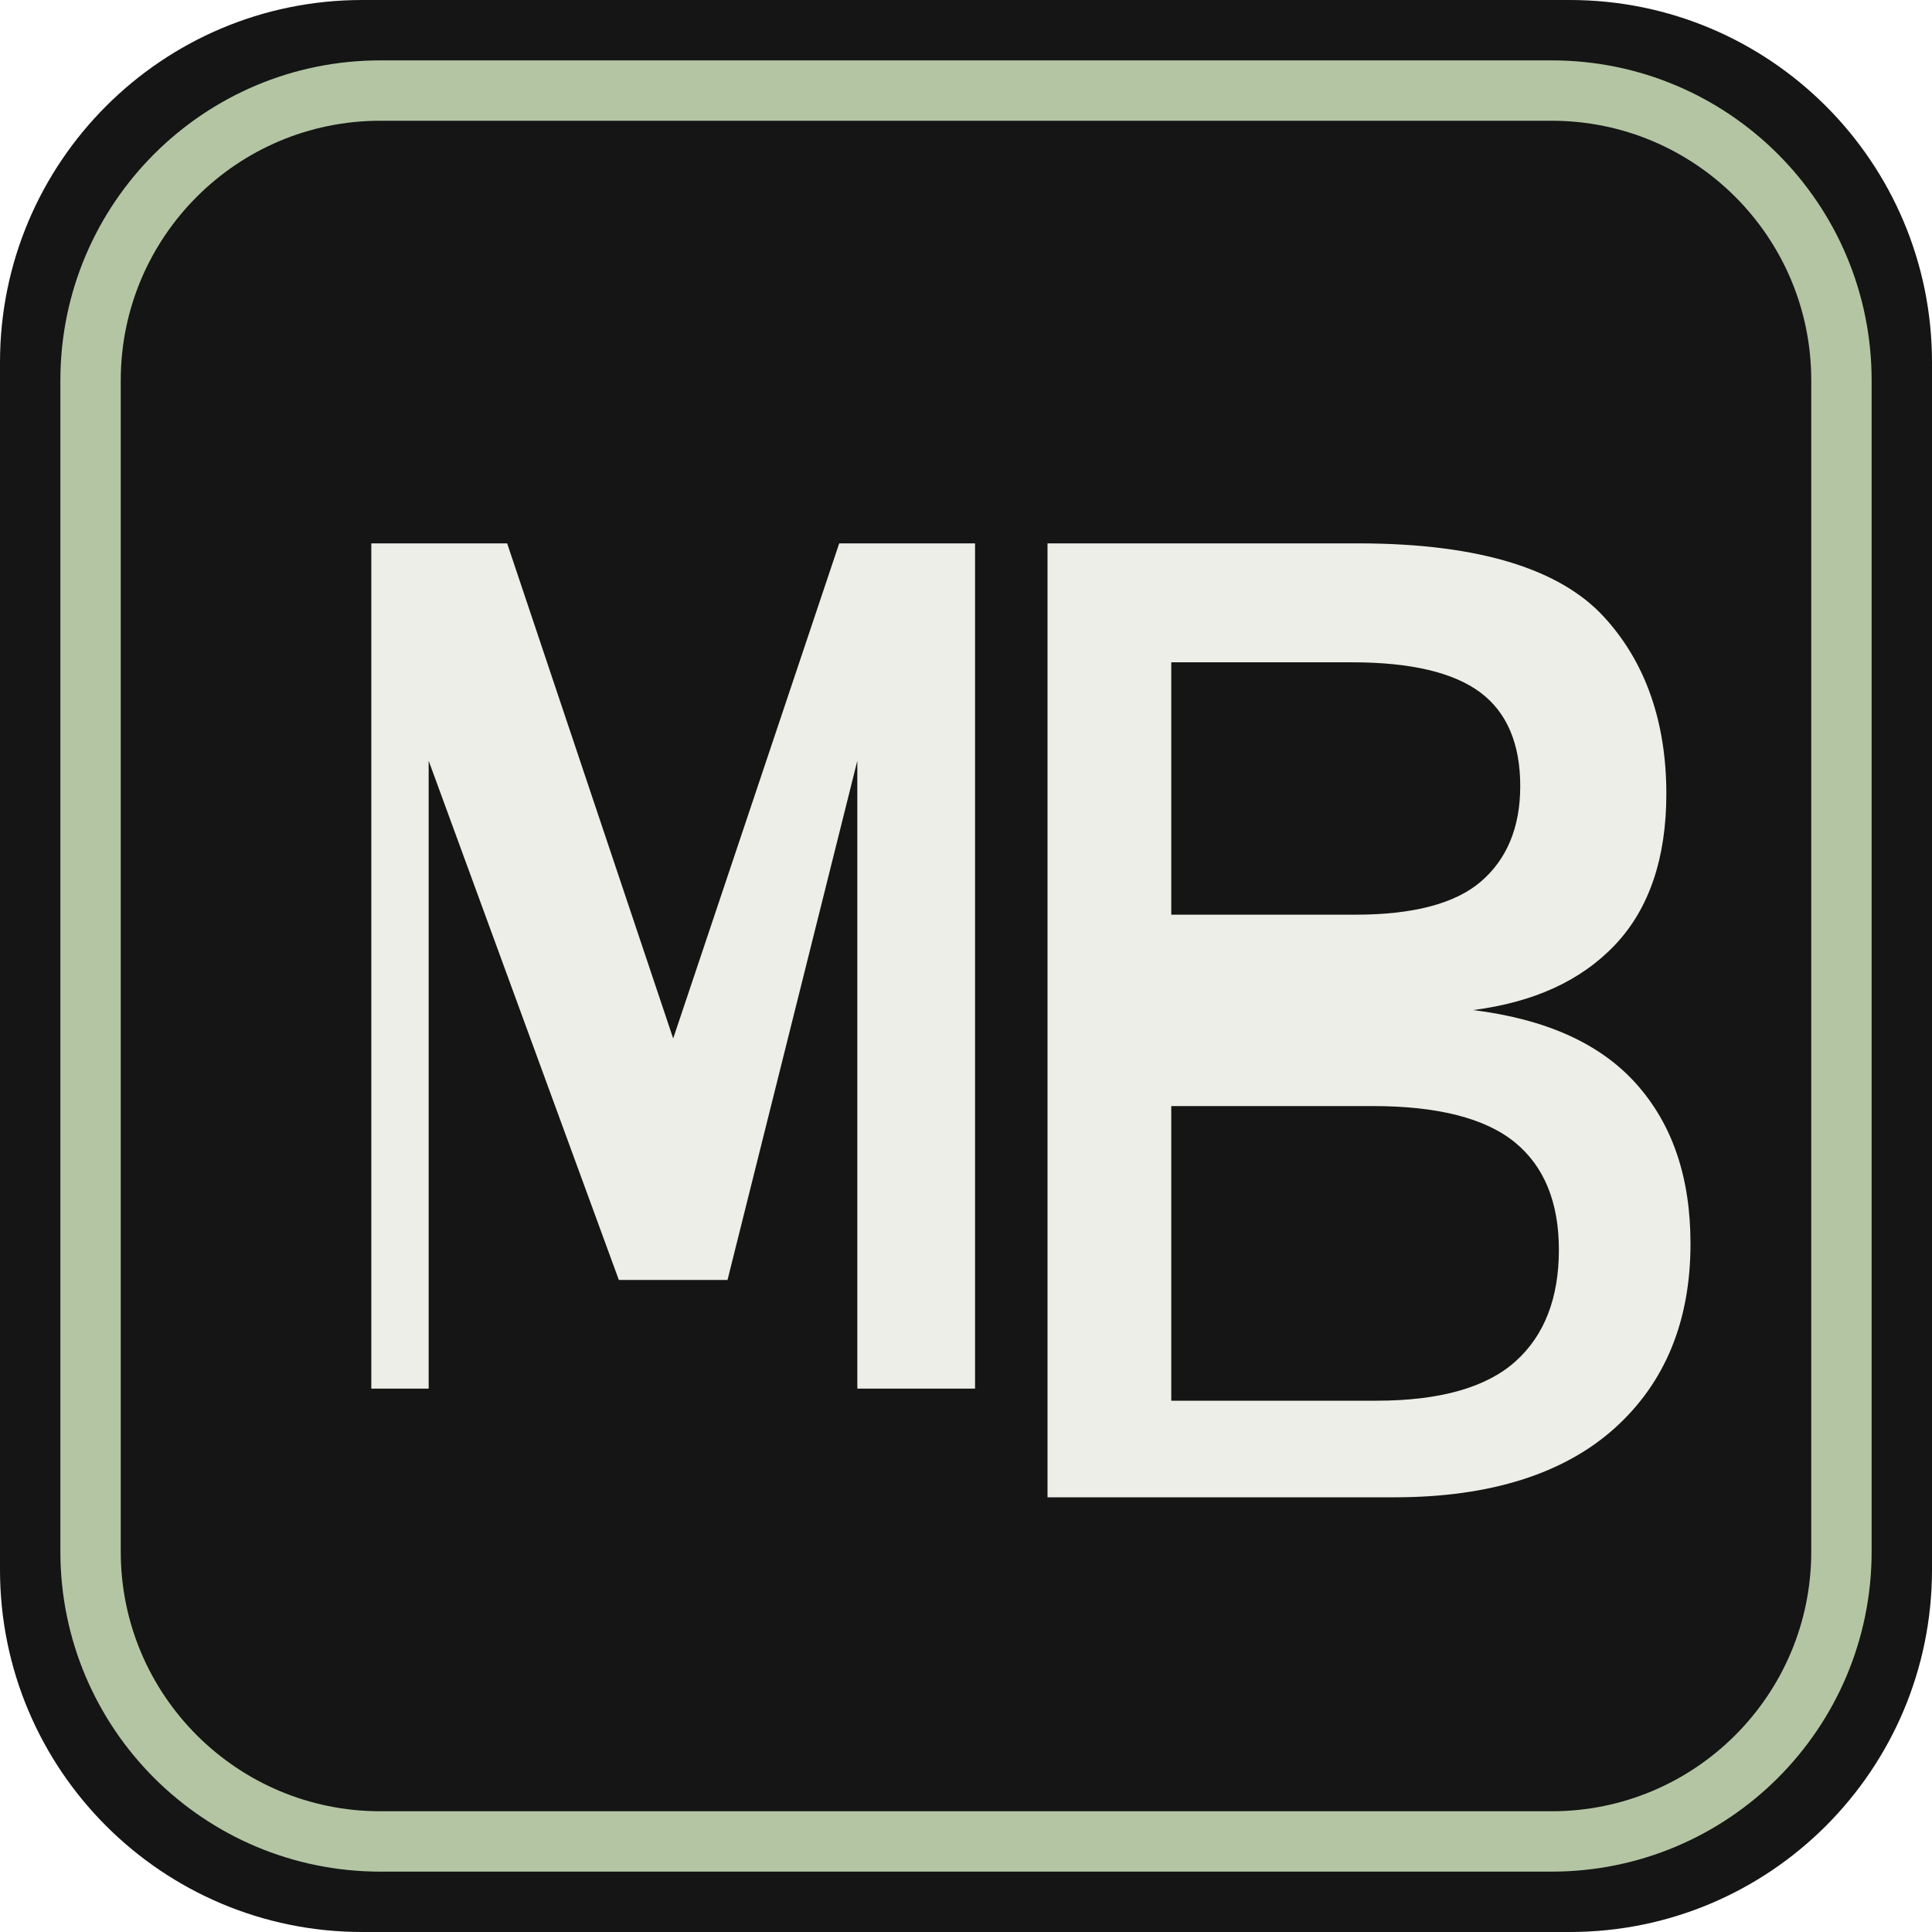
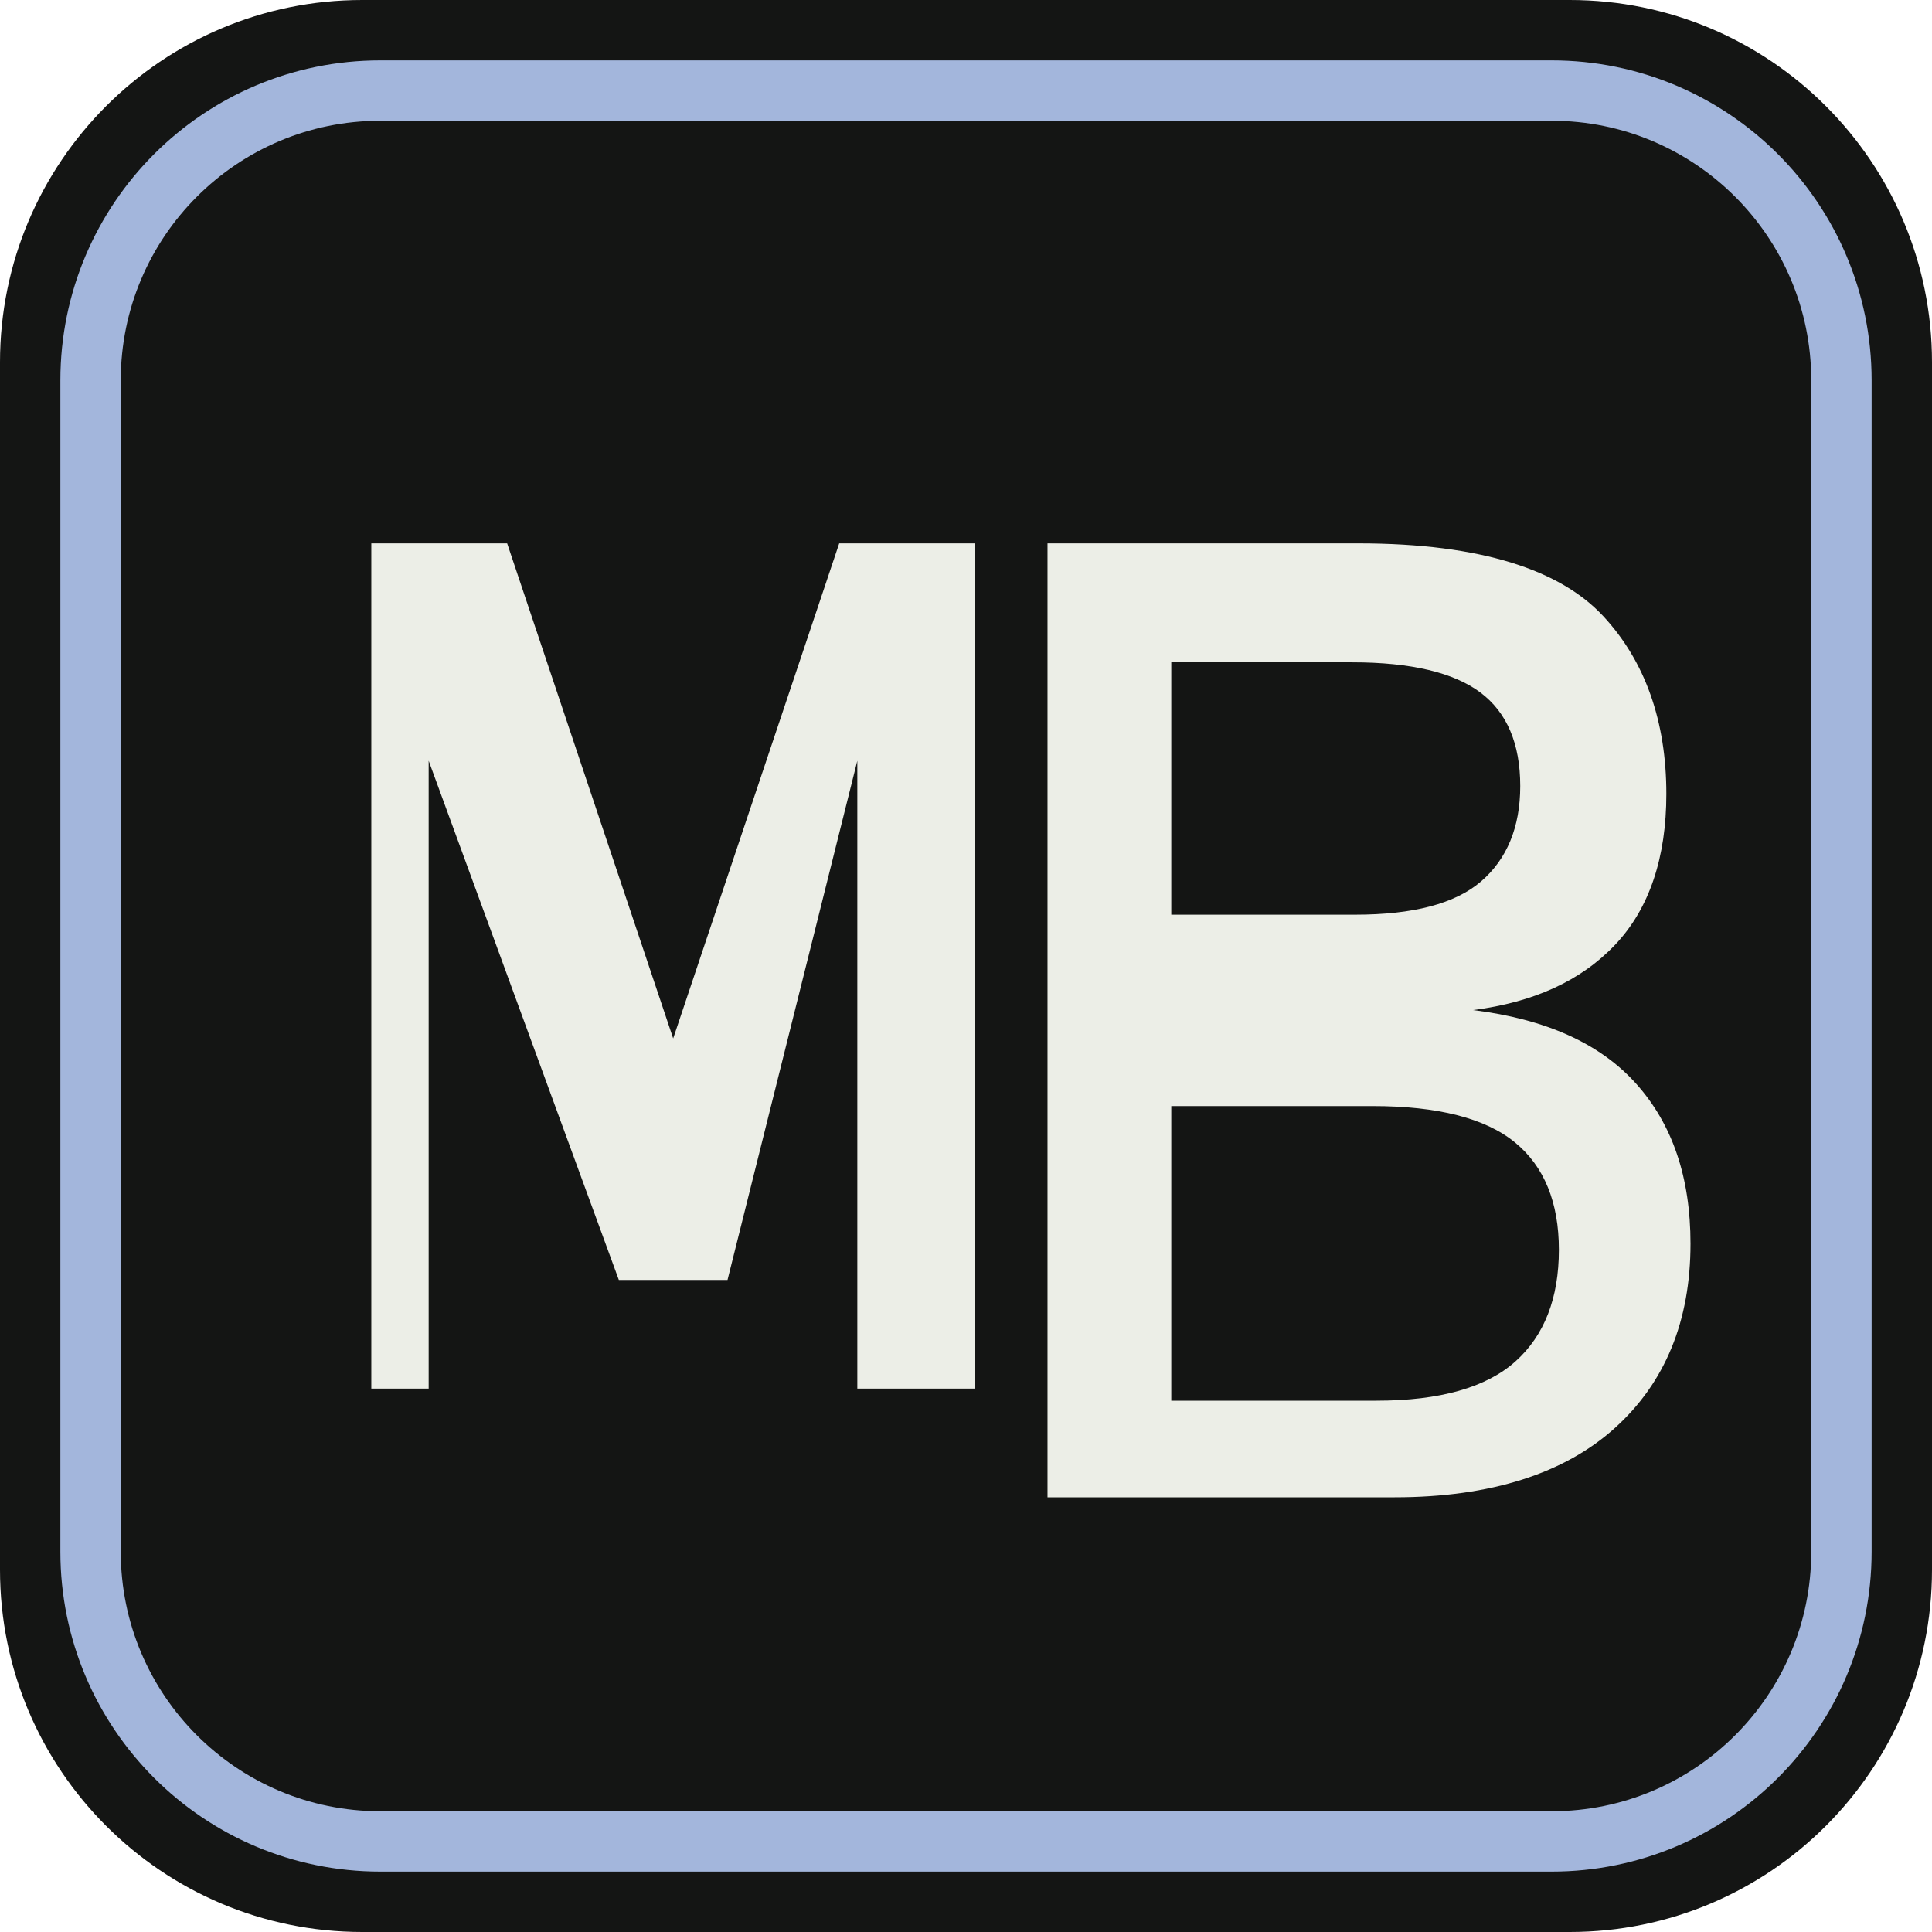
<svg xmlns="http://www.w3.org/2000/svg" viewBox="0 0 32 32" role="img" aria-label="MB">
  <rect width="32" height="32" rx="6" fill="#141514" />
-   <rect x="1.5" y="1.5" width="29" height="29" rx="4.8" fill="none" stroke="#b4c5a4" stroke-width="1" />
+   <rect x="1.5" y="1.5" width="29" height="29" rx="4.8" fill="none" stroke="#a3b6dc" stroke-width="1" />
  <g fill="#eceee7" fill-rule="evenodd">
    <path d="M6.15 23V9h2.25l2.75 8.2L13.9 9h2.25v14h-1.95v-10.4L12.05 21.2h-1.8L7.1 12.6V23H6.15z" />
    <path d="M17.35 9h5.15c2.05 0 3.35.45 4.05 1.2.7.75 1.05 1.75 1.05 2.95 0 1.05-.28 1.9-.85 2.5-.57.6-1.35.95-2.35 1.08 1.2.15 2.1.55 2.7 1.22.6.67.9 1.55.9 2.65 0 1.28-.42 2.3-1.25 3.05-.83.75-2.05 1.15-3.65 1.15h-5.75V9zm2.05 6.15h3.05c.95 0 1.65-.18 2.08-.55.43-.37.65-.9.65-1.58 0-.7-.22-1.22-.66-1.55-.44-.33-1.15-.5-2.12-.5h-3V15.15zm0 8.05h3.4c1.05 0 1.82-.22 2.3-.65.48-.43.72-1.05.72-1.85 0-.78-.24-1.38-.73-1.78-.49-.4-1.28-.6-2.35-.6h-3.34v4.88z" />
  </g>
</svg>
